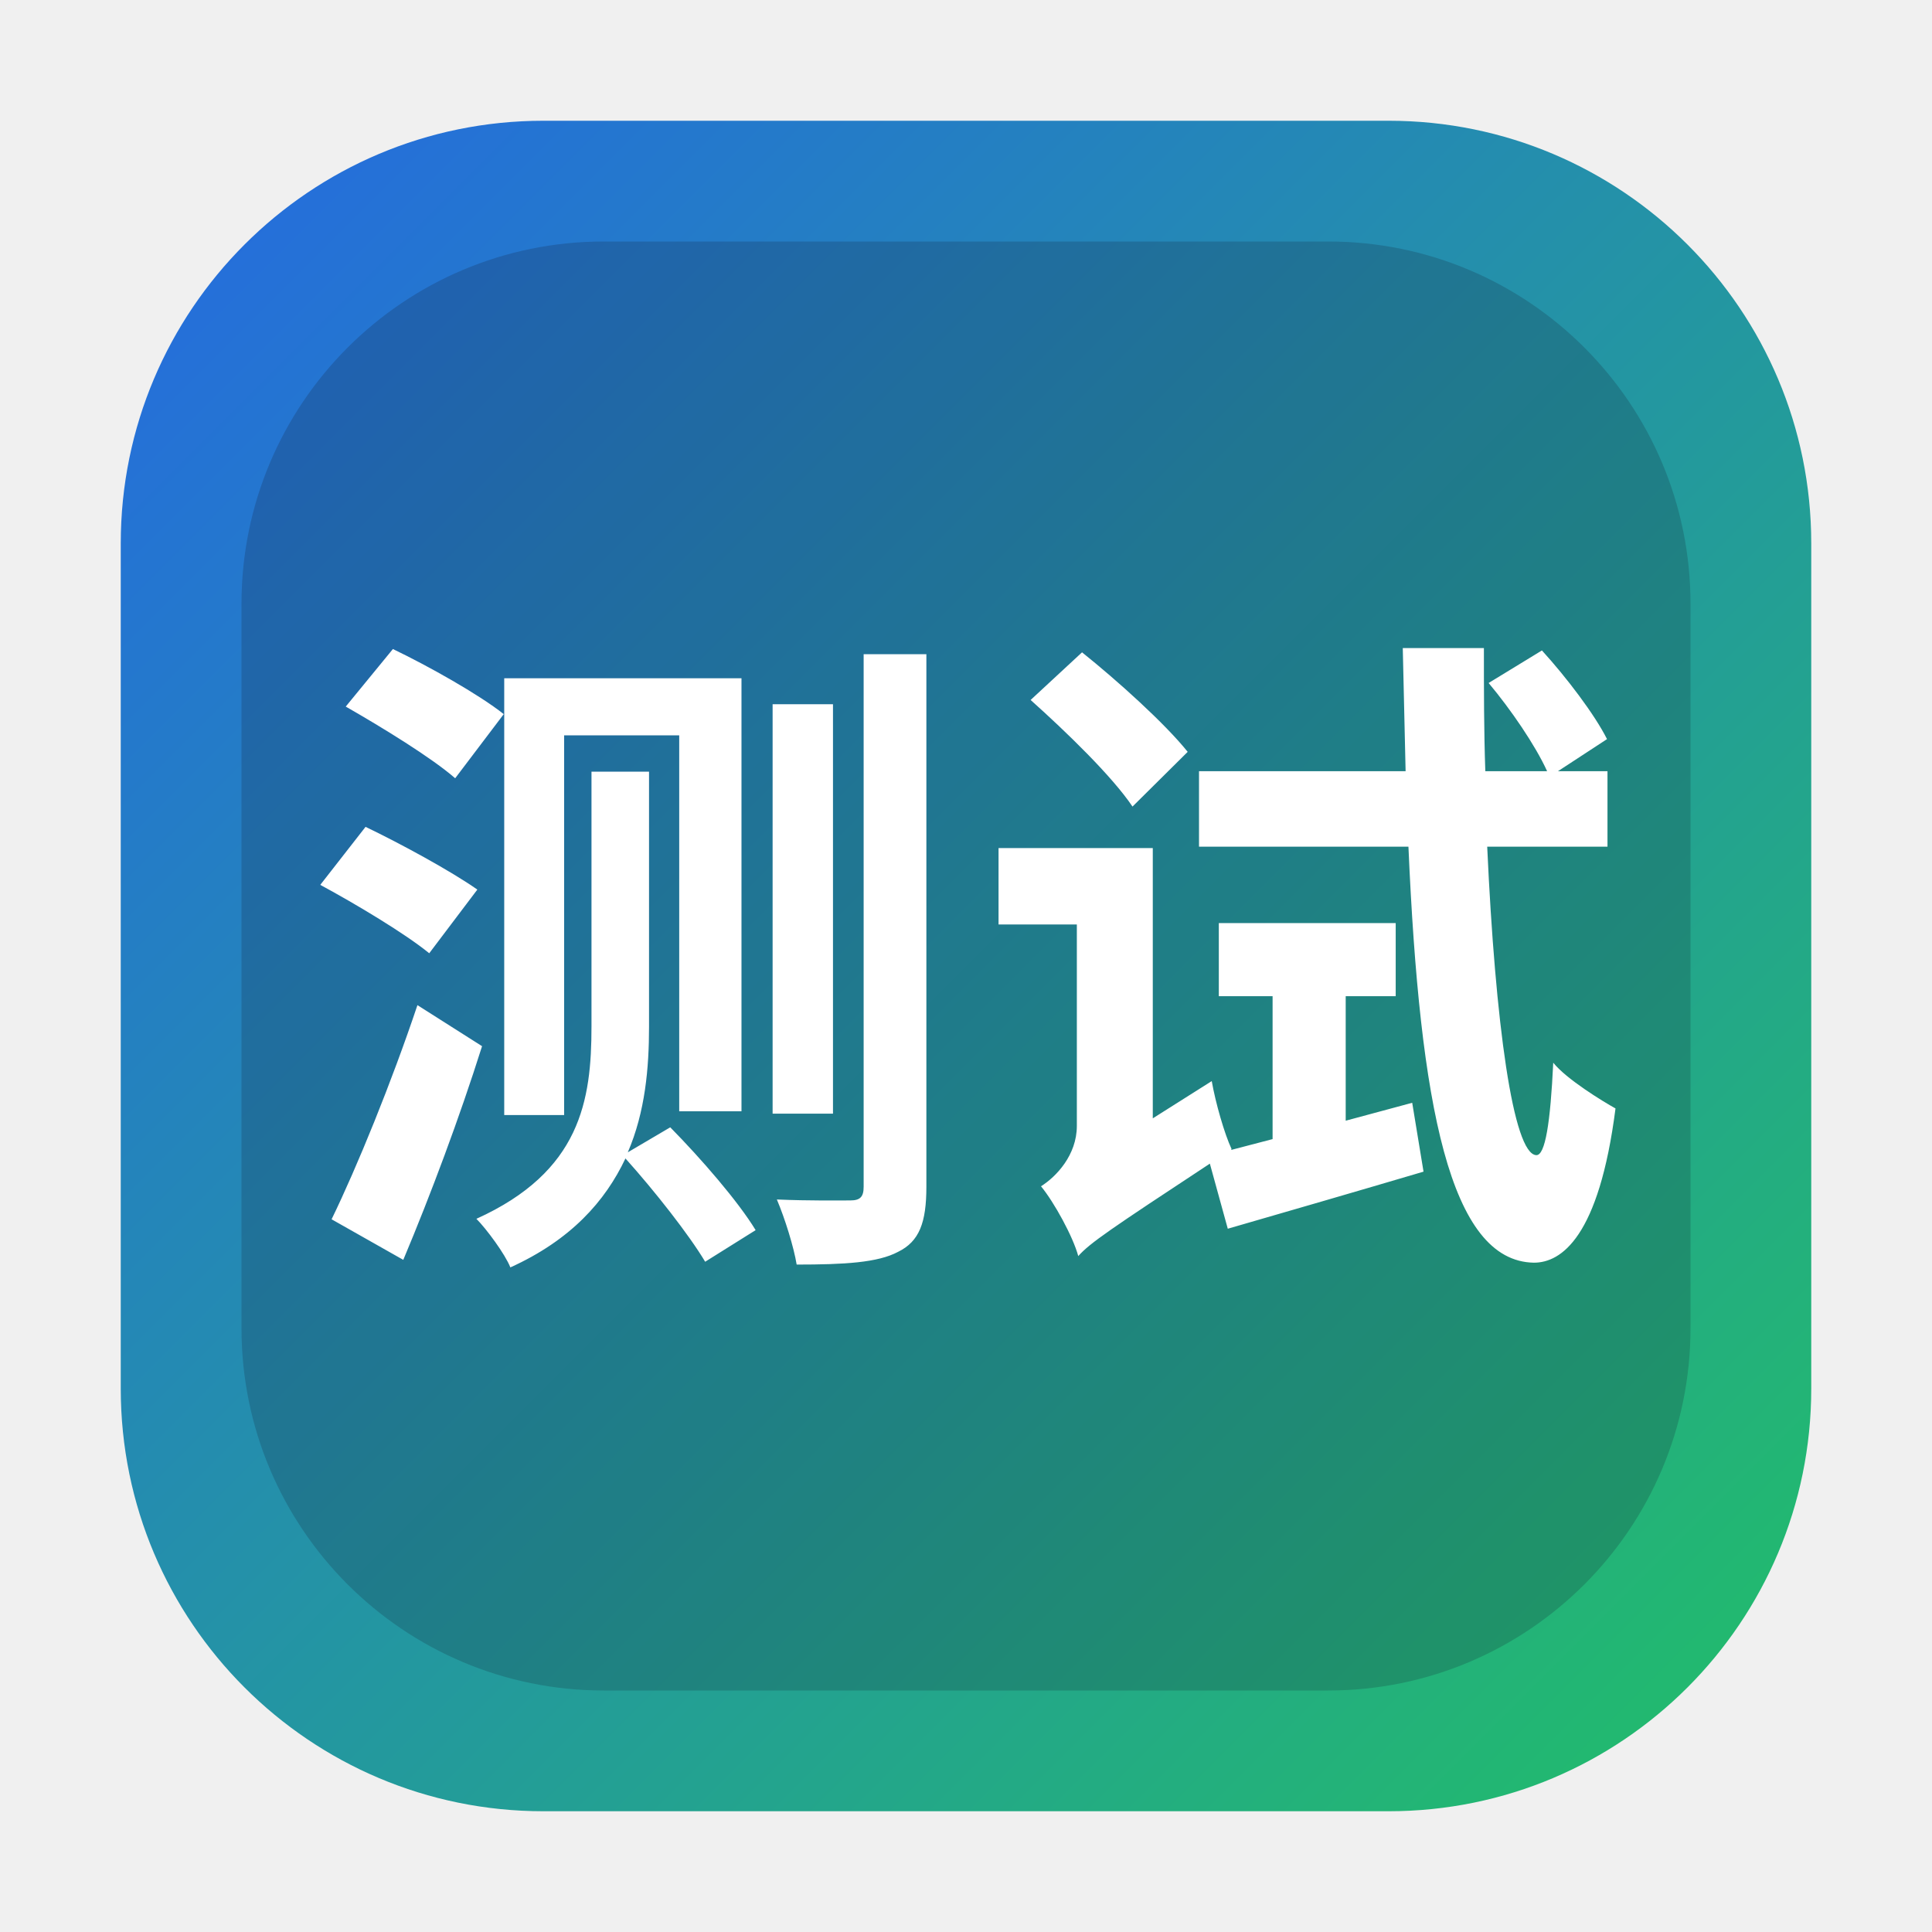
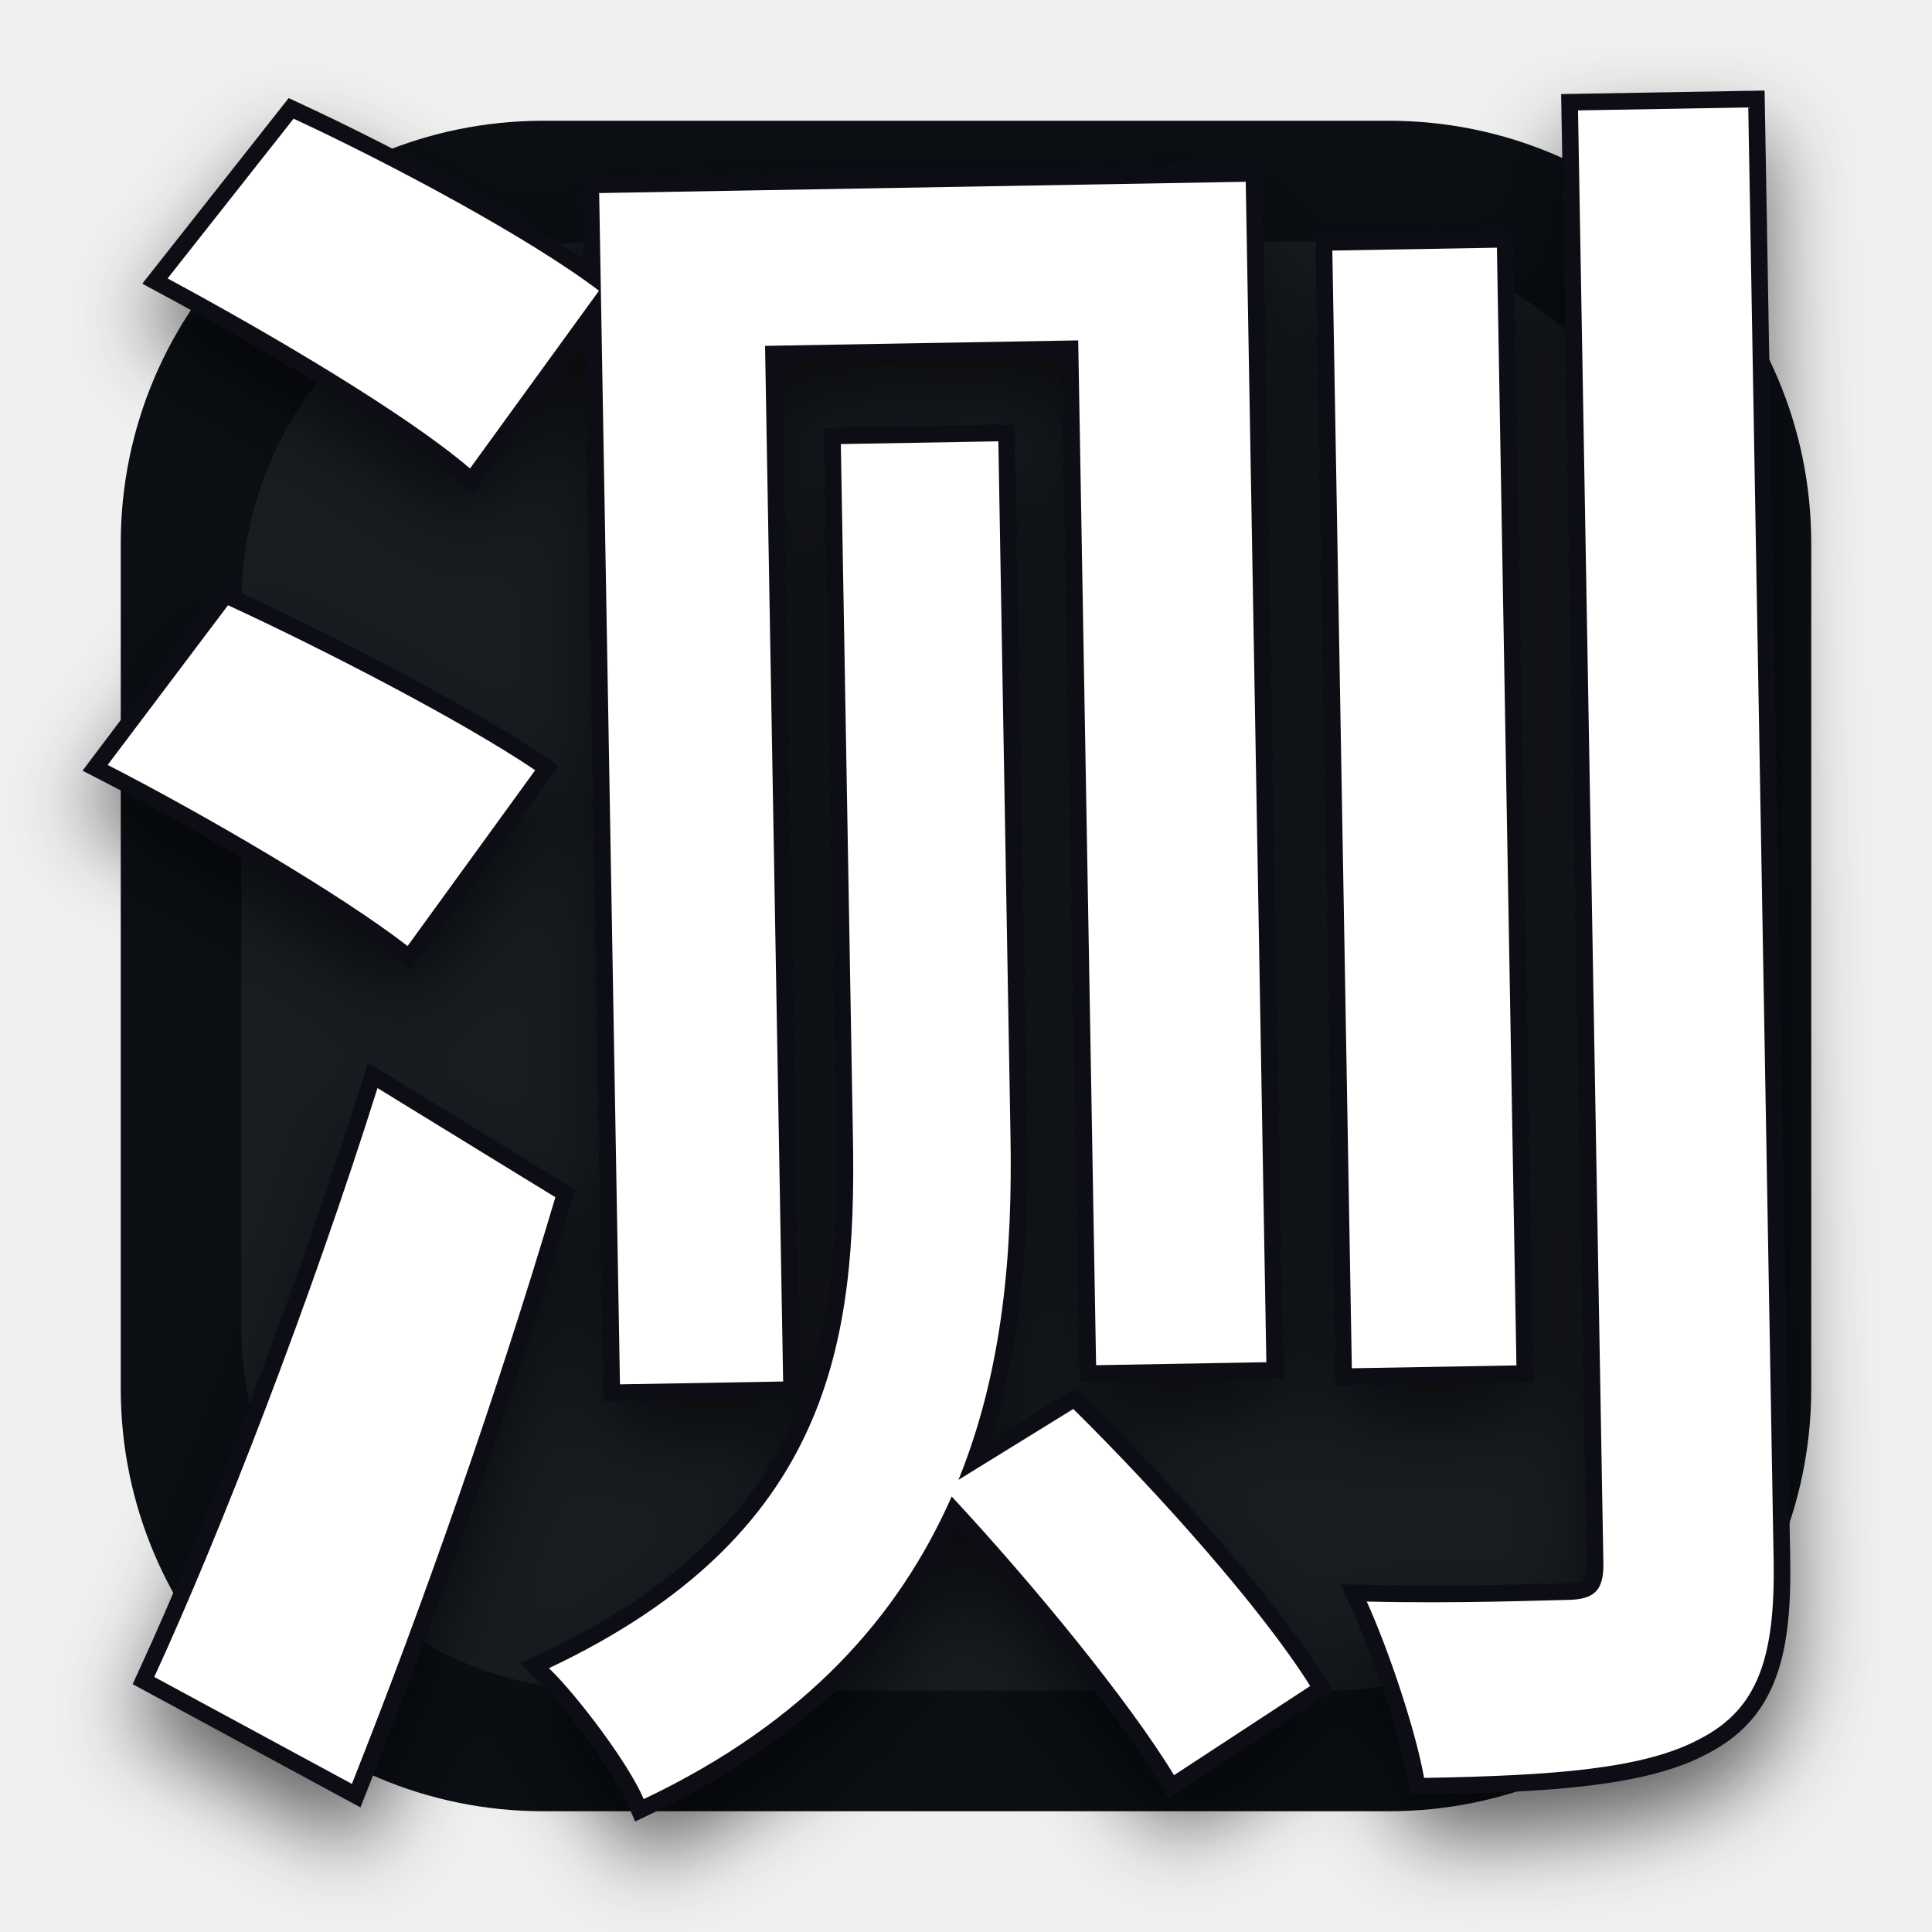
<svg xmlns="http://www.w3.org/2000/svg" width="64" height="64" viewBox="0 0 64 64" fill="none">
  <defs>
-     <linearGradient id="test-gradient" x1="0" y1="0" x2="64" y2="64" gradientUnits="userSpaceOnUse">
-       <stop offset="0" stop-color="#2563eb" />
-       <stop offset="1" stop-color="#22c55e" />
-     </linearGradient>
+     <filter id="text-shadow" x="-20%" y="-20%" width="140%" height="140%">
+       <feDropShadow dx="0" dy="1.4" stdDeviation="1.4" flood-color="#000000" flood-opacity="0.6" />
+     </filter>
  </defs>
-   <rect x="4" y="4" width="56" height="56" rx="14" fill="url(#test-gradient)" />
-   <rect x="8" y="8" width="48" height="48" rx="12" fill="rgba(15,23,42,0.2)" />
-   <text x="32" y="40" text-anchor="middle" font-size="22" font-weight="800" fill="#ffffff" font-family="PingFang SC, Microsoft YaHei, Noto Sans SC, sans-serif">测试</text>
+   <rect x="4" y="4" width="56" height="56" rx="14" fill="#0b0f14" />
+   <rect x="8" y="8" width="48" height="48" rx="12" fill="rgba(255,255,255,0.06)" />
+   <text x="32" y="54" text-anchor="middle" font-size="60" font-weight="700" fill="#ffffff" stroke="#0b0f14" stroke-width="1.1" paint-order="stroke" filter="url(#text-shadow)" transform="rotate(-1 32 32)" font-family="STKaiti, KaiTi, Kaiti SC, Songti SC, PingFang SC, Microsoft YaHei, Noto Sans SC, sans-serif">测</text>
</svg>
